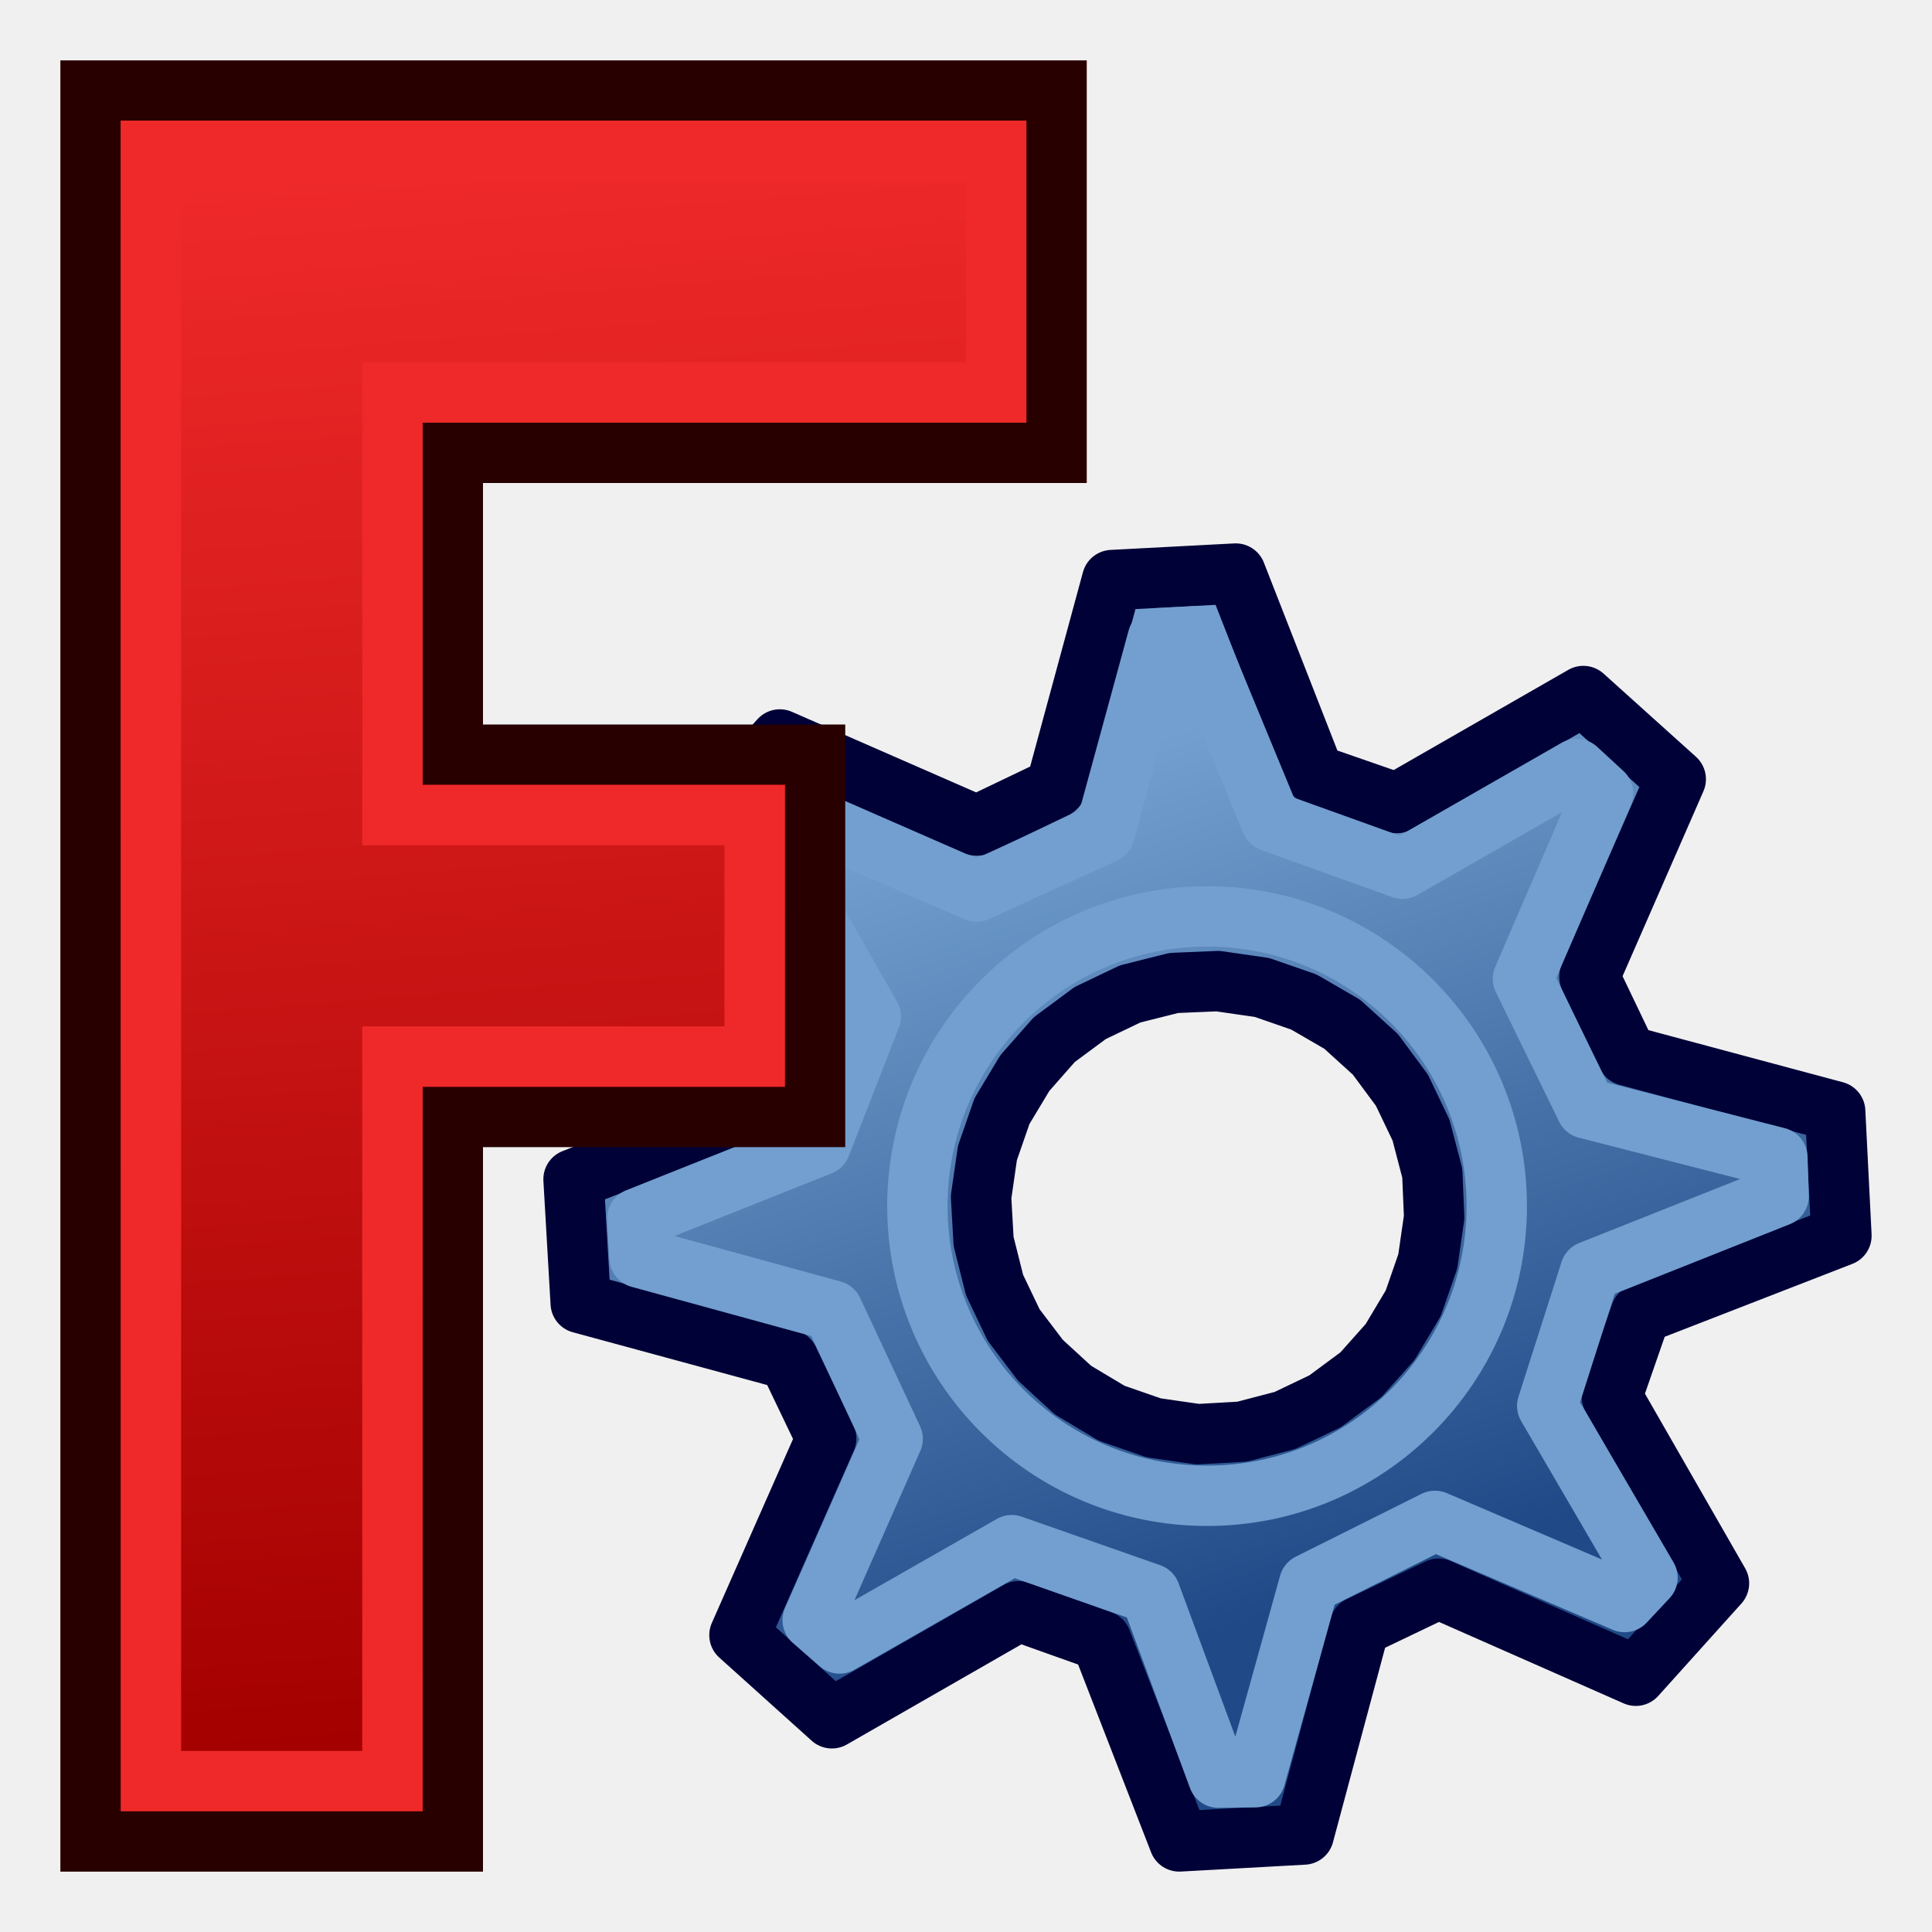
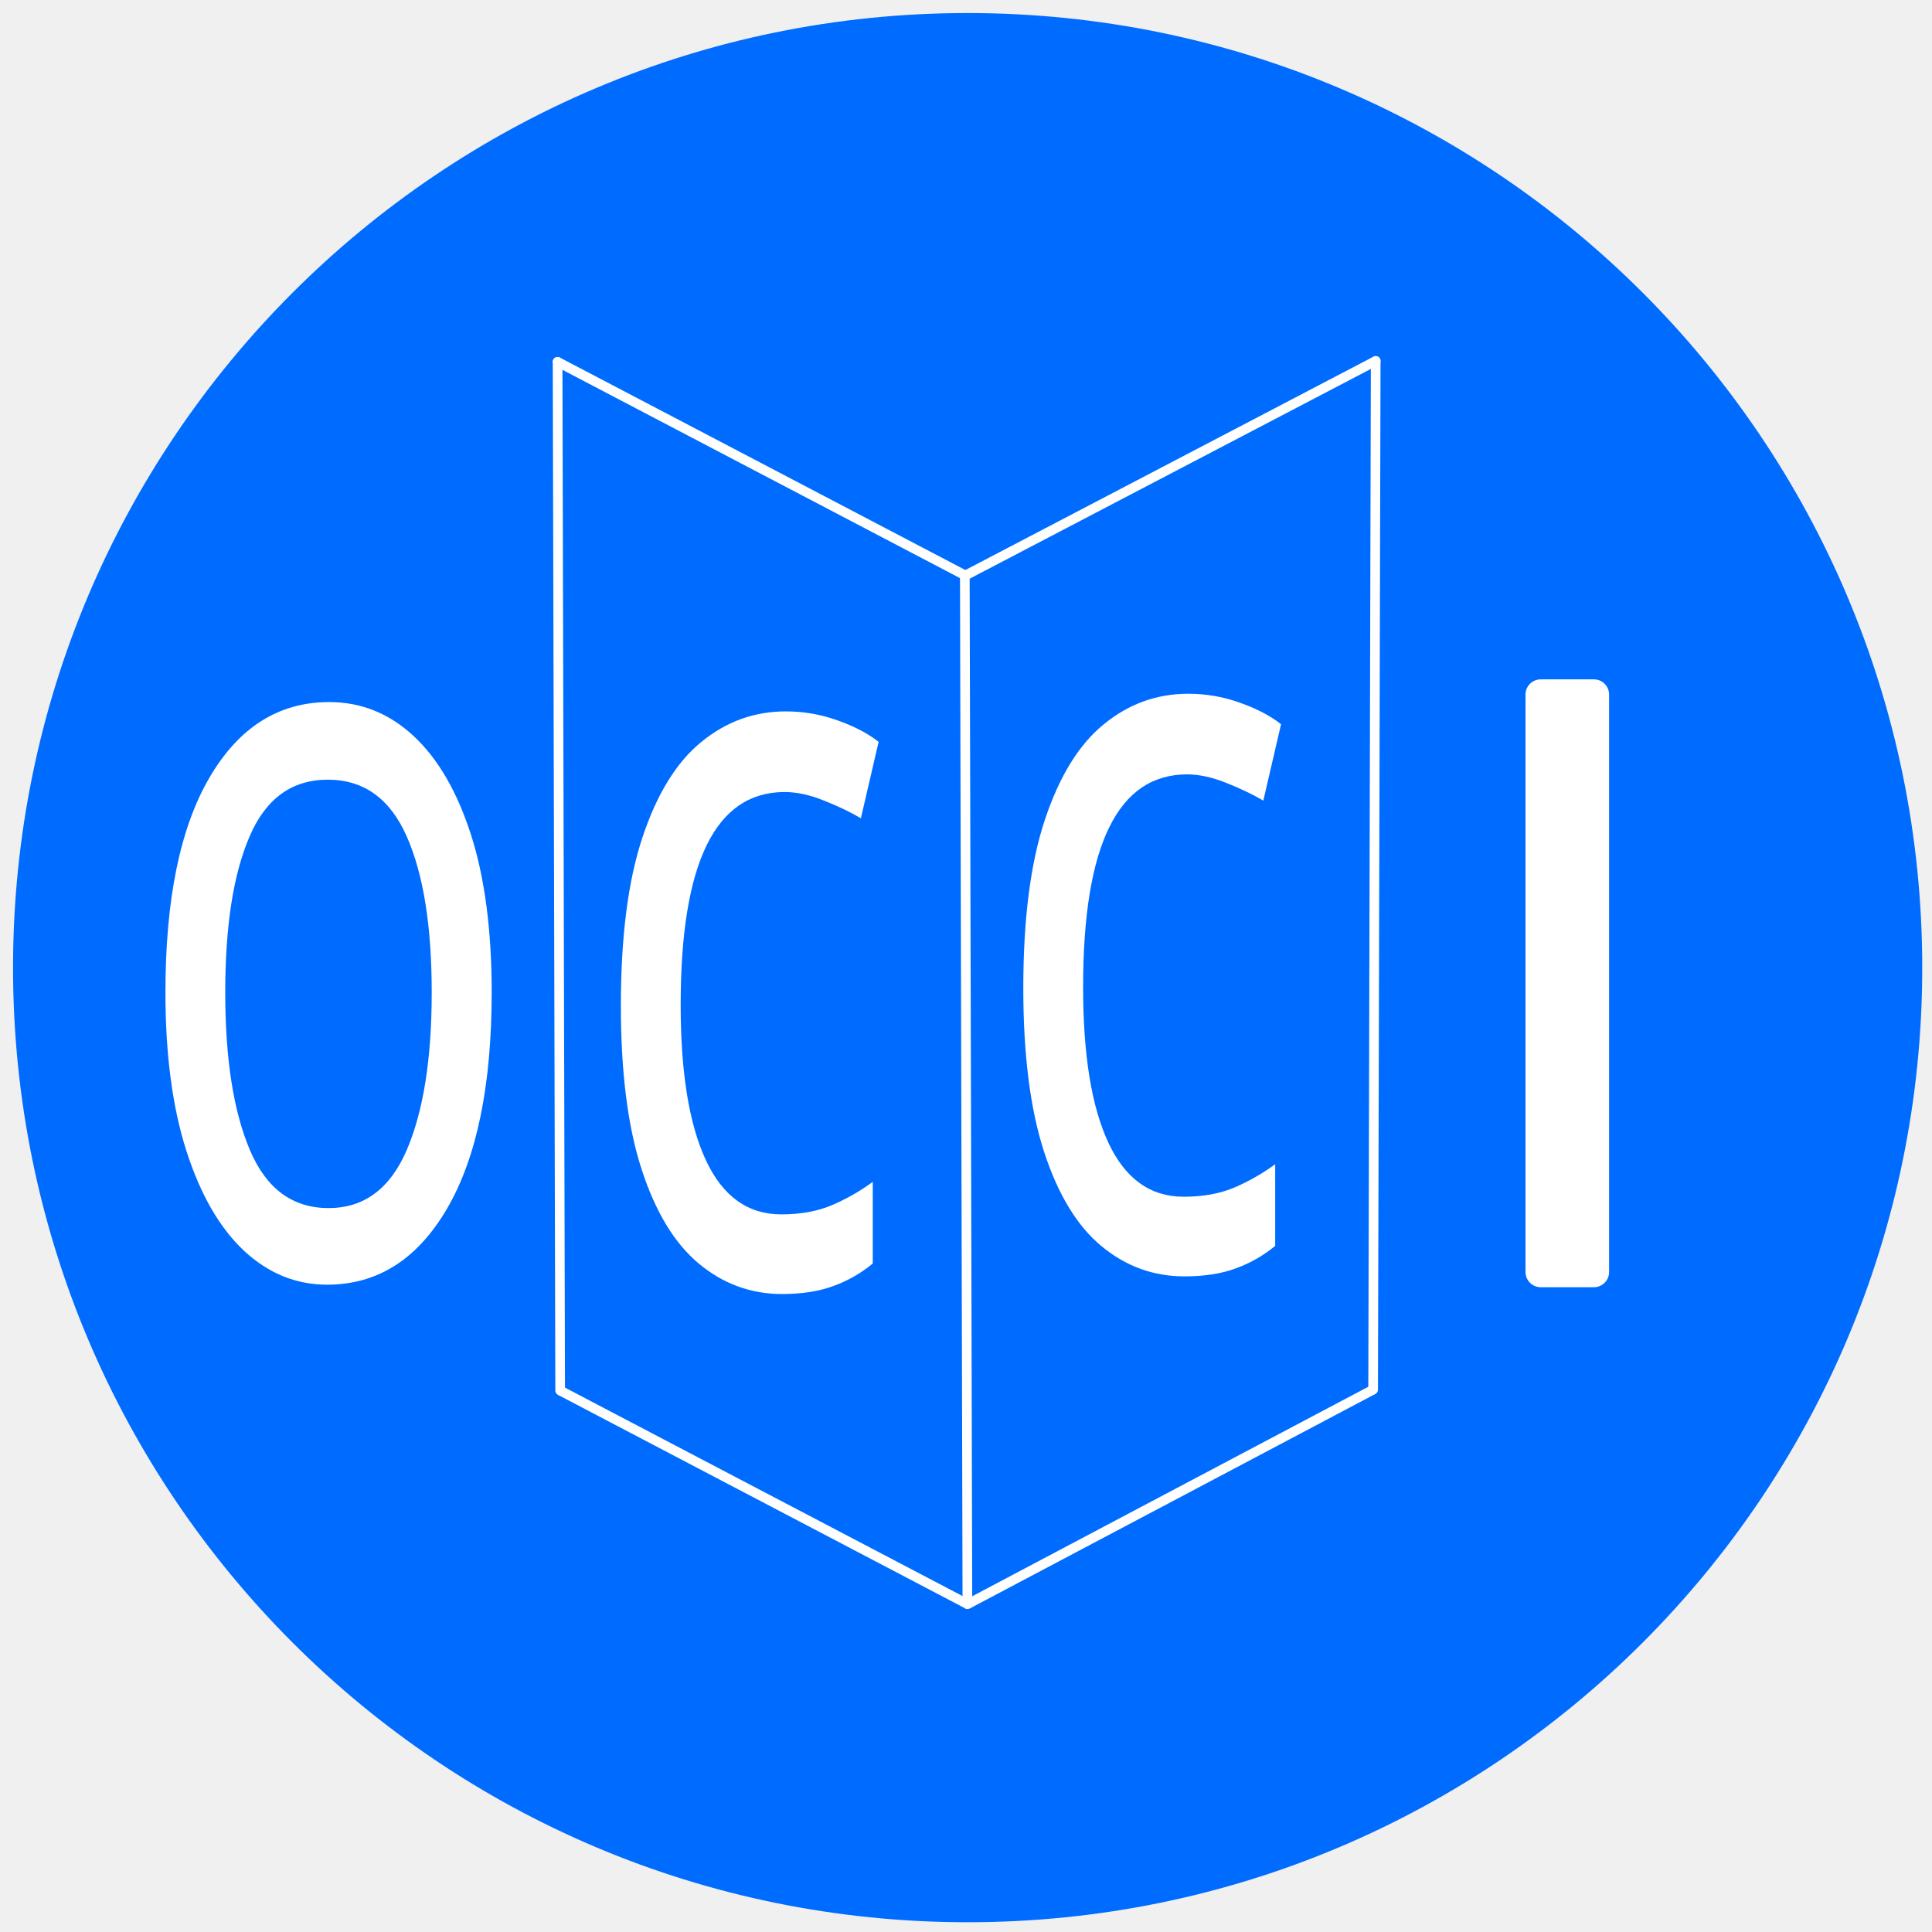
- <svg xmlns="http://www.w3.org/2000/svg" xmlns:xlink="http://www.w3.org/1999/xlink" width="64px" height="64px" id="svg3140" version="1.1">
-   <defs id="defs3142">
-     <linearGradient id="linearGradient3864">
-       <stop id="stop3866" offset="0" style="stop-color:#71b2f8;stop-opacity:1;" />
-       <stop id="stop3868" offset="1" style="stop-color:#002795;stop-opacity:1;" />
-     </linearGradient>
-     <linearGradient id="linearGradient3682">
-       <stop style="stop-color:#ff6d0f;stop-opacity:1;" offset="0" id="stop3684" />
-       <stop style="stop-color:#ff1000;stop-opacity:1;" offset="1" id="stop3686" />
-     </linearGradient>
-     <linearGradient id="linearGradient3864-9">
-       <stop style="stop-color:#204a87;stop-opacity:1" offset="0" id="stop3866-1" />
-       <stop style="stop-color:#729fcf;stop-opacity:1" offset="1" id="stop3868-1" />
-     </linearGradient>
-     <linearGradient id="linearGradient3682-0">
-       <stop id="stop3684-0" offset="0" style="stop-color:#a40000;stop-opacity:1" />
-       <stop id="stop3686-0" offset="1" style="stop-color:#ef2929;stop-opacity:1" />
-     </linearGradient>
-     <radialGradient r="19.571" fy="33.9" fx="270.583" cy="33.9" cx="270.583" gradientTransform="matrix(1.236126,0.300017,-0.832328,3.388382,-499.9452,-167.3311)" gradientUnits="userSpaceOnUse" id="radialGradient3817-5-3" xlink:href="#linearGradient3682-0-6" />
-     <linearGradient id="linearGradient3682-0-6">
-       <stop id="stop3684-0-7" offset="0" style="stop-color:#ff390f;stop-opacity:1" />
-       <stop id="stop3686-0-5" offset="1" style="stop-color:#ff1000;stop-opacity:1;" />
-     </linearGradient>
-     <linearGradient xlink:href="#linearGradient3682-0" id="linearGradient3806" x1="-206.699" y1="68.842" x2="-211.402" y2="7.711" gradientUnits="userSpaceOnUse" />
-     <linearGradient xlink:href="#linearGradient3864-9" id="linearGradient3808" x1="-146.745" y1="58.262" x2="-157.325" y2="26.521" gradientUnits="userSpaceOnUse" gradientTransform="matrix(1.009449,0,0,1.009449,-20.30797,3.726008)" />
-     <linearGradient xlink:href="#linearGradient3864-9-6" id="linearGradient3808-5" x1="-146.745" y1="58.262" x2="-157.325" y2="26.521" gradientUnits="userSpaceOnUse" gradientTransform="matrix(1.009449,0,0,1.009449,-20.30797,3.726008)" />
-     <linearGradient id="linearGradient3864-9-6">
-       <stop style="stop-color:#204a87;stop-opacity:1" offset="0" id="stop3866-1-2" />
-       <stop style="stop-color:#729fcf;stop-opacity:1" offset="1" id="stop3868-1-9" />
-     </linearGradient>
-     <linearGradient xlink:href="#linearGradient3864-9-7" id="linearGradient3808-2" x1="-146.745" y1="58.262" x2="-157.325" y2="26.521" gradientUnits="userSpaceOnUse" gradientTransform="matrix(1.009449,0,0,1.009449,-20.30797,3.726008)" />
-     <linearGradient id="linearGradient3864-9-7">
-       <stop style="stop-color:#204a87;stop-opacity:1" offset="0" id="stop3866-1-0" />
-       <stop style="stop-color:#729fcf;stop-opacity:1" offset="1" id="stop3868-1-93" />
-     </linearGradient>
+ <svg xmlns="http://www.w3.org/2000/svg" width="40mm" height="40mm" viewBox="0 0 40 40" version="1.1" id="svg3918" xml:space="preserve">
+   <defs id="defs3915">
+     <rect x="145.071" y="360.3" width="121.884" height="171.826" id="rect4330" />
  </defs>
-   <g id="layer1">
-     <g id="layer1-4" transform="translate(-6e-6,-0.3636368)">
-       <g transform="matrix(0.8506406,0,0,0.8506406,187.827,-0.1960013)" id="g3813-3">
-         <path style="fill:url(#linearGradient3808);fill-opacity:1;fill-rule:evenodd;stroke:#000137;stroke-width:2.351;stroke-linecap:round;stroke-linejoin:round;stroke-miterlimit:4;stroke-opacity:1;stroke-dasharray:none;stroke-dashoffset:0;marker:none;visibility:visible;display:inline;overflow:visible;enable-background:accumulate" d="m -159.147,27.763 -7.266,4.169 -3.209,-1.114 -3.061,-7.824 -4.816,0.253 -2.197,8.09 -3.074,1.472 -7.668,-3.354 -3.239,3.599 4.169,7.266 -1.139,3.199 -7.824,3.061 0.279,4.825 8.09,2.197 1.472,3.074 -3.38,7.658 3.599,3.239 7.266,-4.169 3.225,1.149 3.036,7.815 4.851,-0.269 2.171,-8.1 3.074,-1.472 7.684,3.389 3.239,-3.599 -4.169,-7.266 1.123,-3.234 7.815,-3.036 -0.244,-4.841 -8.1,-2.171 -1.472,-3.074 3.364,-7.693 -3.599,-3.239 z m -10.883,11.916 1.492,0.865 1.292,1.172 1.035,1.398 0.744,1.555 0.438,1.676 0.072,1.718 -0.248,1.717 -0.566,1.63 -0.901,1.508 -1.137,1.276 -1.398,1.035 -1.555,0.744 -1.676,0.438 -1.727,0.098 -1.717,-0.248 -1.63,-0.566 -1.508,-0.901 -1.267,-1.162 -1.044,-1.373 -0.744,-1.555 -0.428,-1.702 -0.098,-1.727 0.248,-1.717 0.566,-1.63 0.891,-1.482 1.146,-1.302 1.398,-1.035 1.555,-0.744 1.702,-0.428 1.718,-0.072 1.717,0.248 1.63,0.566 z" id="path3659-5" />
-         <path style="fill:none;stroke:#729fcf;stroke-width:2.351;stroke-linecap:round;stroke-linejoin:round;stroke-miterlimit:4;stroke-opacity:1;stroke-dasharray:none;stroke-dashoffset:0;marker:none;visibility:visible;display:inline;overflow:visible;enable-background:accumulate" d="m -159.407,30.604 -6.782,3.885 -5.114,-1.839 -2.978,-7.211 -1.439,0.078 -2.071,7.584 -4.992,2.277 -7.07,-3.073 -0.946,1.084 3.904,6.858 -1.956,5.011 -7.136,2.845 0.082,1.532 7.528,2.063 2.333,4.992 -3.115,7.061 1.046,0.909 6.707,-3.829 5.393,1.889 2.652,7.165 1.442,-0.017 2.096,-7.536 4.897,-2.447 7.387,3.161 0.89,-0.951 -3.904,-6.688 1.677,-5.25 7.335,-2.917 -0.05,-1.509 -7.442,-1.907 -2.466,-5.049 3.119,-7.225 z" id="path3659-5-6" />
-         <path style="fill:none;stroke:#729fcf;stroke-width:1.812;stroke-linecap:round;stroke-linejoin:round;stroke-miterlimit:4;stroke-opacity:1;stroke-dasharray:none;stroke-dashoffset:6" id="path3898" d="m 49.851,40.103 c 0,4.802 -3.893,8.694 -8.694,8.694 -4.802,0 -8.694,-3.893 -8.694,-8.694 0,-4.802 3.893,-8.694 8.694,-8.694 4.802,0 8.694,3.893 8.694,8.694 z" transform="matrix(1.297579,0,0,1.297579,-227.204,-4.410065)" />
-         <path style="fill:url(#linearGradient3806);fill-opacity:1;fill-rule:evenodd;stroke:#280000;stroke-width:2.351;stroke-linecap:butt;stroke-linejoin:miter;stroke-miterlimit:4;stroke-opacity:1;stroke-dasharray:none;stroke-dashoffset:0;marker:none;visibility:visible;display:inline;overflow:visible;enable-background:accumulate" d="m -217.28,4.185 1e-5,68.184 14.107,-2e-6 0,-28.214 14.107,0 0,-14.107 -14.107,0 0,-11.756 23.512,0 0,-14.107 z" id="rect3663-8" />
-         <path style="fill:none;stroke:#ef2929;stroke-width:2.351;stroke-linecap:butt;stroke-linejoin:miter;stroke-miterlimit:4;stroke-opacity:1;stroke-dasharray:none;stroke-dashoffset:0;marker:none;visibility:visible;display:inline;overflow:visible;enable-background:accumulate" d="m -214.929,6.536 0,63.482 9.405,0 0,-28.214 14.107,0 0,-9.405 -14.107,0 0,-16.458 23.512,0 0,-9.405 z" id="rect3663-8-3" />
-       </g>
+   <g id="layer9" transform="translate(-53.79206,-81.26396)">
+     <rect style="display:none;fill:#000080;stroke:#000000;stroke-width:0.202;stroke-dasharray:none;stroke-dashoffset:0.343;stroke-opacity:0" id="rect6436" width="37.083" height="16.122" x="55.138" y="93.443" ry="0.31" />
+     <circle style="fill:#006cff;fill-opacity:1;stroke:none;stroke-width:0.472;stroke-linecap:round;stroke-dashoffset:0.343" id="path410" cx="73.826" cy="101.298" r="19.764" />
+   </g>
+   <g id="layer1" transform="translate(-53.79206,-81.26396)">
+     <g style="stroke:#000000" id="g4161" transform="matrix(0.2645833,0,0,0.2645833,-1.060513,91.14301)">
+       <path d="M 283.016,88.181 251.15,71.474" class="" id="path4095" style="fill:#ffffff;stroke:#ffffff;stroke-width:0.756;stroke-dasharray:none;stroke-opacity:1" />
+       <path d="m 251.15,71.474 -8.1e-4,-0.325 -0.2,-80.173" class="" id="path4097" style="fill:#ffffff;stroke:#ffffff;stroke-width:0.756;stroke-dasharray:none;stroke-opacity:1;stroke-linecap:round" />
+       <path d="M 282.852,7.691 250.949,-9.024" class="" id="path4099" style="fill:#ffffff;stroke:#ffffff;stroke-width:0.756;stroke-linecap:round;stroke-dasharray:none;stroke-opacity:1" />
+       <path d="m 283.031,88.19 31.735,-16.786" class="" id="path4095-8" style="fill:#ffffff;stroke:#ffffff;stroke-width:0.756;stroke-dasharray:none;stroke-opacity:1" />
+       <path d="m 314.766,71.404 0.201,-80.498" class="" id="path4097-0" style="fill:#ffffff;stroke:#ffffff;stroke-width:0.756;stroke-dasharray:none;stroke-opacity:1;stroke-linecap:round" />
+       <path d="M 282.822,7.713 314.967,-9.094" class="" id="path4099-6" style="fill:#ffffff;stroke:#ffffff;stroke-width:0.756;stroke-linecap:round;stroke-dasharray:none;stroke-opacity:1" />
+       <path d="M 283.016,88.194 282.815,7.696" class="" id="path4109" style="fill:none;stroke:#ffffff;stroke-width:0.756;stroke-dasharray:none;stroke-opacity:1;stroke-linecap:round" />
+       <text xml:space="preserve" style="font-size:64.954px;fill:#ffffff;stroke:none;stroke-width:0.585;stroke-dashoffset:0.343;stroke-opacity:1" x="319.376" y="49.994" id="text4350-4-1" transform="scale(0.7923767,1.262026)">
+         <tspan id="tspan4348-1-2" x="319.376" y="49.994" style="font-style:normal;font-variant:normal;font-weight:normal;font-stretch:normal;font-family:sans-serif;-inkscape-font-specification:sans-serif;fill:#ffffff;stroke:none;stroke-width:0.585;stroke-opacity:1">c</tspan>
+       </text>
+       <text xml:space="preserve" style="font-size:64.954px;fill:#ffffff;stroke:none;stroke-width:0.585;stroke-dashoffset:0.343;stroke-opacity:1" x="274.398" y="49.411" id="text4350-4-1-95" transform="scale(0.7923767,1.262026)">
+         <tspan id="tspan4348-1-2-0" x="274.398" y="49.411" style="font-style:normal;font-variant:normal;font-weight:normal;font-stretch:normal;font-family:sans-serif;-inkscape-font-specification:sans-serif;fill:#ffffff;stroke:none;stroke-width:0.585;stroke-opacity:1">o</tspan>
+       </text>
+       <text xml:space="preserve" style="font-size:64.954px;fill:#ffffff;stroke:none;stroke-width:0.585;stroke-dashoffset:0.343;stroke-opacity:1" x="359.118" y="48.897" id="text4350-4-1-9" transform="scale(0.7923767,1.262026)">
+         <tspan id="tspan4348-1-2-6" x="359.118" y="48.897" style="font-style:normal;font-variant:normal;font-weight:normal;font-stretch:normal;font-family:sans-serif;-inkscape-font-specification:sans-serif;fill:#ffffff;stroke:none;stroke-width:0.585;stroke-opacity:1">c</tspan>
+       </text>
+       <rect style="fill:#ffffff;stroke:none;stroke-width:0.6;stroke-dashoffset:0.343;stroke-opacity:1" id="rect4779" width="6.54" height="47.564" x="326.69" y="15.823" ry="1.189" />
    </g>
  </g>
</svg>
